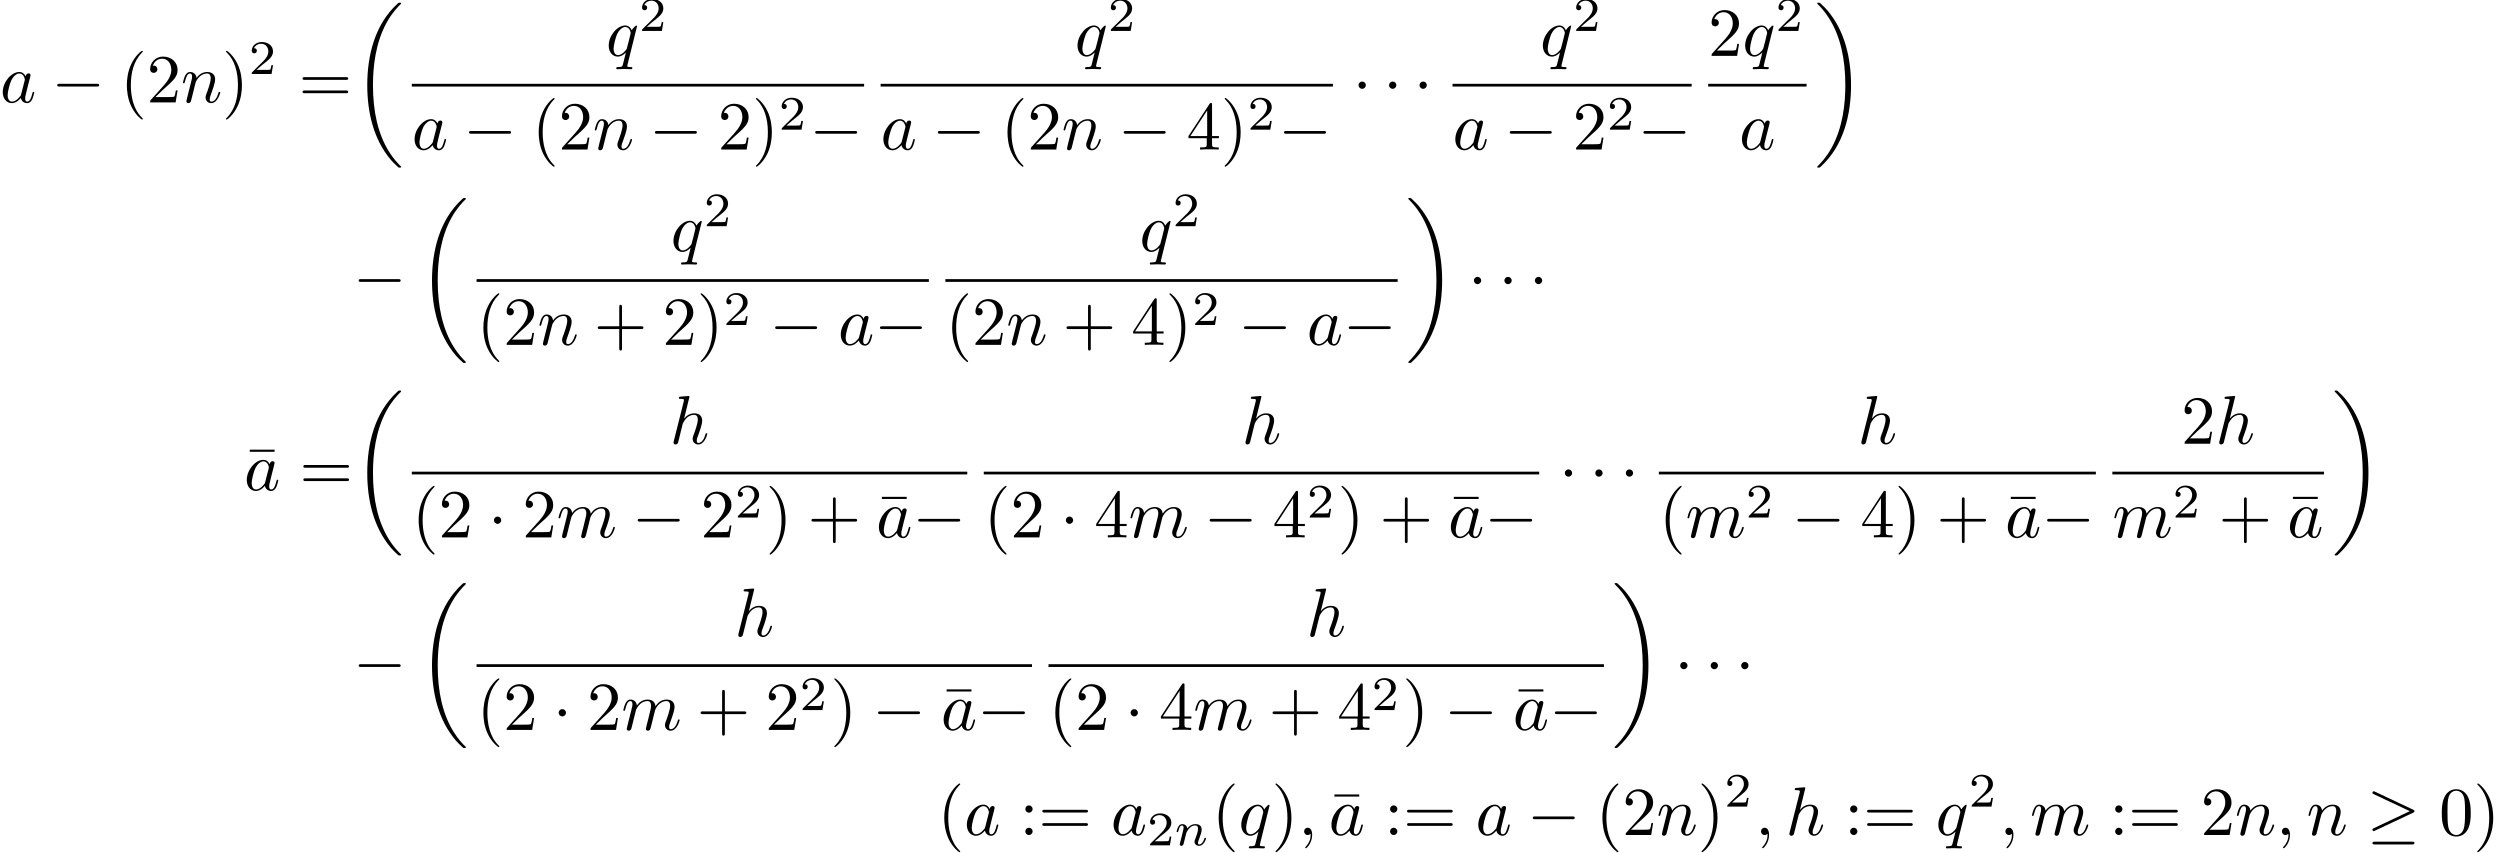
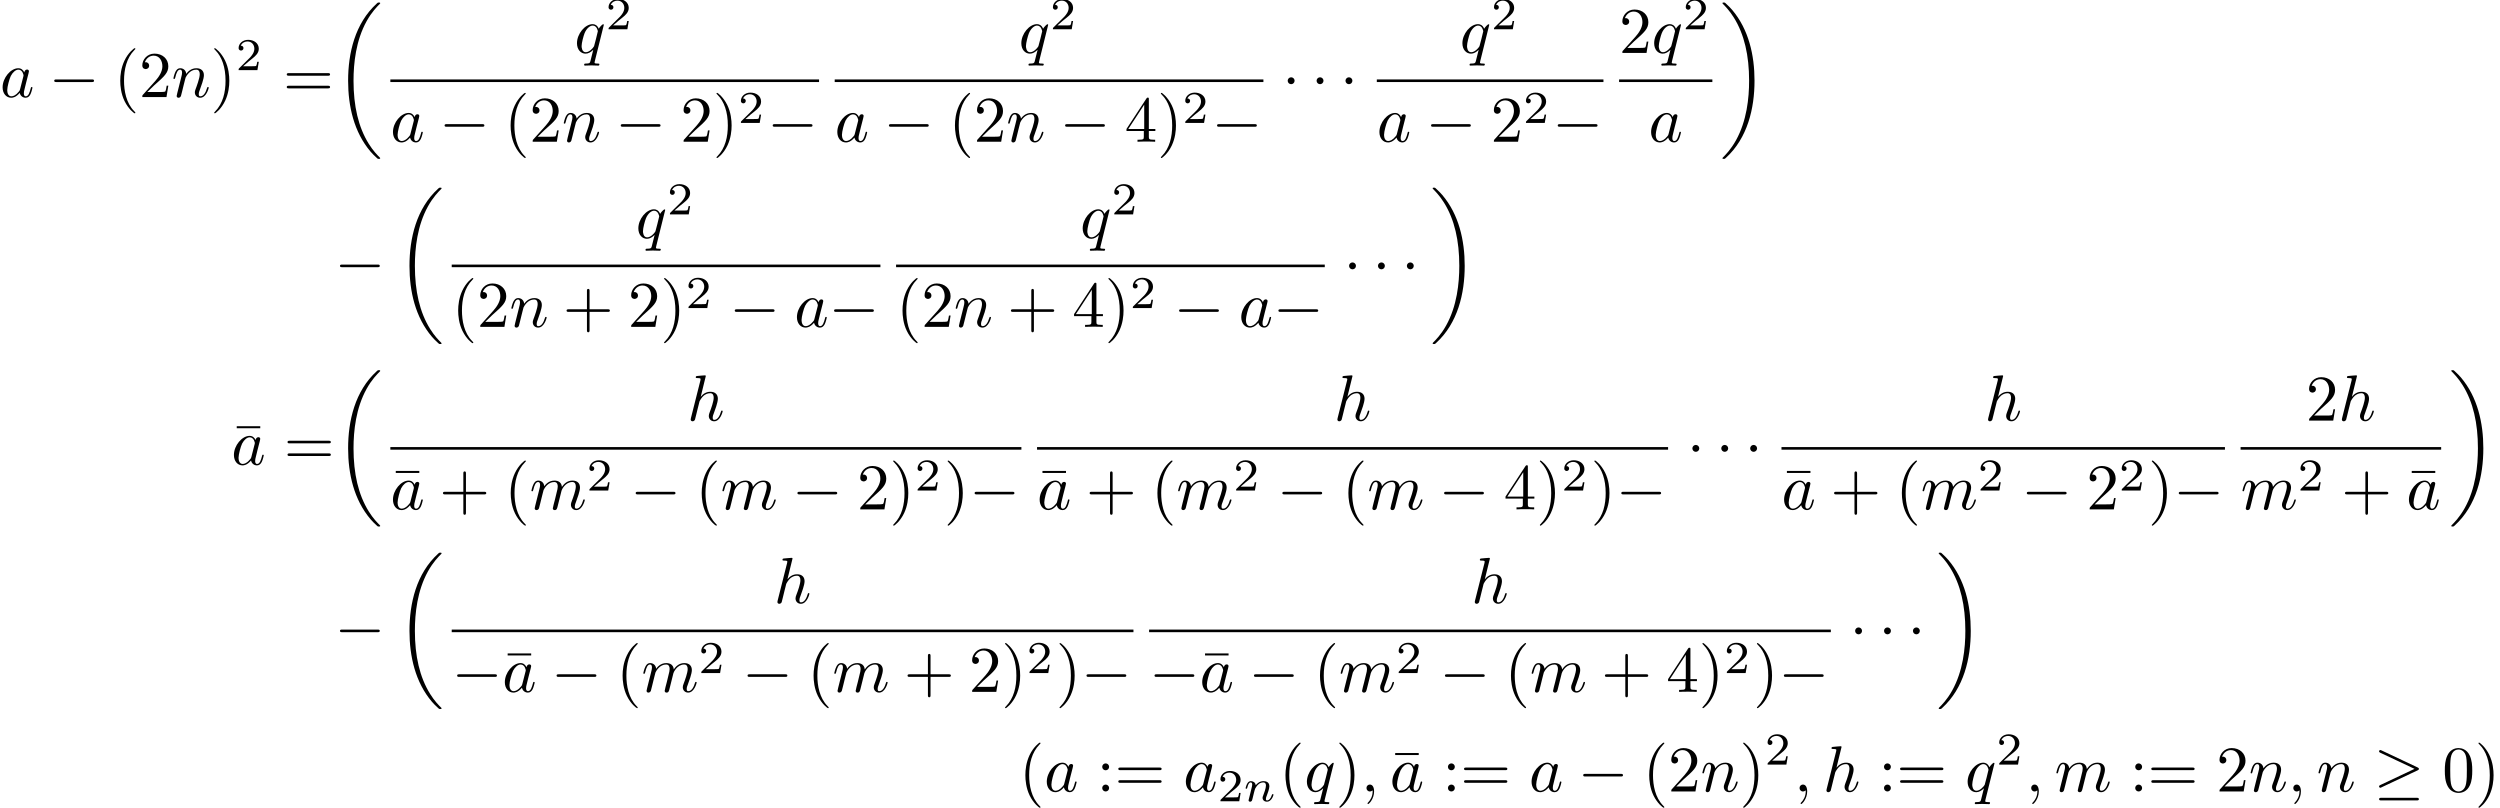
- <svg xmlns="http://www.w3.org/2000/svg" xmlns:xlink="http://www.w3.org/1999/xlink" height="123.462pt" version="1.1" viewBox="44.228 55.064 362.207 123.462" width="362.207pt">
+ <svg xmlns="http://www.w3.org/2000/svg" xmlns:xlink="http://www.w3.org/1999/xlink" height="123.462pt" version="1.1" viewBox="33.973 55.064 382.133 123.462" width="382.133pt">
  <defs>
    <path d="M6.565 -2.291C6.735 -2.291 6.914 -2.291 6.914 -2.491S6.735 -2.69 6.565 -2.69H1.176C1.006 -2.69 0.827 -2.69 0.827 -2.491S1.006 -2.291 1.176 -2.291H6.565Z" id="g0-0" />
    <path d="M1.913 -2.491C1.913 -2.78 1.674 -3.019 1.385 -3.019S0.857 -2.78 0.857 -2.491S1.096 -1.963 1.385 -1.963S1.913 -2.202 1.913 -2.491Z" id="g0-1" />
    <path d="M6.715 -3.228C6.854 -3.288 6.914 -3.357 6.914 -3.447C6.914 -3.547 6.874 -3.606 6.715 -3.676L1.225 -6.266C1.086 -6.336 1.046 -6.336 1.026 -6.336C0.907 -6.336 0.827 -6.247 0.827 -6.137C0.827 -6.017 0.907 -5.968 1.016 -5.918L6.247 -3.457L1.036 -0.996C0.837 -0.907 0.827 -0.827 0.827 -0.767C0.827 -0.658 0.917 -0.568 1.026 -0.568C1.056 -0.568 1.076 -0.568 1.205 -0.638L6.715 -3.228ZM6.565 1.365C6.735 1.365 6.914 1.365 6.914 1.166S6.705 0.966 6.555 0.966H1.186C1.036 0.966 0.827 0.966 0.827 1.166S1.006 1.365 1.176 1.365H6.565Z" id="g0-21" />
    <path d="M4.284 -5.569V-5.878H0.687V-5.569H4.284Z" id="g3-22" />
    <path d="M3.298 2.391C3.298 2.361 3.298 2.341 3.128 2.172C1.883 0.917 1.564 -0.966 1.564 -2.491C1.564 -4.224 1.943 -5.958 3.168 -7.203C3.298 -7.323 3.298 -7.342 3.298 -7.372C3.298 -7.442 3.258 -7.472 3.198 -7.472C3.098 -7.472 2.202 -6.795 1.614 -5.529C1.106 -4.433 0.986 -3.328 0.986 -2.491C0.986 -1.714 1.096 -0.508 1.644 0.618C2.242 1.843 3.098 2.491 3.198 2.491C3.258 2.491 3.298 2.461 3.298 2.391Z" id="g3-40" />
    <path d="M2.879 -2.491C2.879 -3.268 2.77 -4.473 2.222 -5.599C1.624 -6.824 0.767 -7.472 0.667 -7.472C0.608 -7.472 0.568 -7.432 0.568 -7.372C0.568 -7.342 0.568 -7.323 0.757 -7.143C1.734 -6.157 2.301 -4.573 2.301 -2.491C2.301 -0.787 1.933 0.966 0.697 2.222C0.568 2.341 0.568 2.361 0.568 2.391C0.568 2.451 0.608 2.491 0.667 2.491C0.767 2.491 1.664 1.813 2.252 0.548C2.76 -0.548 2.879 -1.654 2.879 -2.491Z" id="g3-41" />
    <path d="M4.075 -2.291H6.854C6.994 -2.291 7.183 -2.291 7.183 -2.491S6.994 -2.69 6.854 -2.69H4.075V-5.479C4.075 -5.619 4.075 -5.808 3.875 -5.808S3.676 -5.619 3.676 -5.479V-2.69H0.887C0.747 -2.69 0.558 -2.69 0.558 -2.491S0.747 -2.291 0.887 -2.291H3.676V0.498C3.676 0.638 3.676 0.827 3.875 0.827S4.075 0.638 4.075 0.498V-2.291Z" id="g3-43" />
    <path d="M4.583 -3.188C4.583 -3.985 4.533 -4.782 4.184 -5.519C3.726 -6.476 2.909 -6.635 2.491 -6.635C1.893 -6.635 1.166 -6.376 0.757 -5.45C0.438 -4.762 0.389 -3.985 0.389 -3.188C0.389 -2.441 0.428 -1.544 0.837 -0.787C1.265 0.02 1.993 0.219 2.481 0.219C3.019 0.219 3.776 0.01 4.214 -0.936C4.533 -1.624 4.583 -2.401 4.583 -3.188ZM2.481 0C2.092 0 1.504 -0.249 1.325 -1.205C1.215 -1.803 1.215 -2.72 1.215 -3.308C1.215 -3.945 1.215 -4.603 1.295 -5.141C1.484 -6.326 2.232 -6.416 2.481 -6.416C2.809 -6.416 3.467 -6.237 3.656 -5.25C3.756 -4.692 3.756 -3.935 3.756 -3.308C3.756 -2.56 3.756 -1.883 3.646 -1.245C3.497 -0.299 2.929 0 2.481 0Z" id="g3-48" />
    <path d="M1.265 -0.767L2.321 -1.793C3.875 -3.168 4.473 -3.706 4.473 -4.702C4.473 -5.838 3.577 -6.635 2.361 -6.635C1.235 -6.635 0.498 -5.719 0.498 -4.832C0.498 -4.274 0.996 -4.274 1.026 -4.274C1.196 -4.274 1.544 -4.394 1.544 -4.802C1.544 -5.061 1.365 -5.32 1.016 -5.32C0.936 -5.32 0.917 -5.32 0.887 -5.31C1.116 -5.958 1.654 -6.326 2.232 -6.326C3.138 -6.326 3.567 -5.519 3.567 -4.702C3.567 -3.905 3.068 -3.118 2.521 -2.501L0.608 -0.369C0.498 -0.259 0.498 -0.239 0.498 0H4.194L4.473 -1.734H4.224C4.174 -1.435 4.105 -0.996 4.005 -0.847C3.935 -0.767 3.278 -0.767 3.059 -0.767H1.265Z" id="g3-50" />
    <path d="M2.929 -1.644V-0.777C2.929 -0.418 2.909 -0.309 2.172 -0.309H1.963V0C2.371 -0.03 2.889 -0.03 3.308 -0.03S4.254 -0.03 4.663 0V-0.309H4.453C3.716 -0.309 3.696 -0.418 3.696 -0.777V-1.644H4.692V-1.953H3.696V-6.486C3.696 -6.685 3.696 -6.745 3.537 -6.745C3.447 -6.745 3.417 -6.745 3.337 -6.625L0.279 -1.953V-1.644H2.929ZM2.989 -1.953H0.558L2.989 -5.669V-1.953Z" id="g3-52" />
    <path d="M1.913 -3.766C1.913 -4.055 1.674 -4.294 1.385 -4.294S0.857 -4.055 0.857 -3.766S1.096 -3.238 1.385 -3.238S1.913 -3.477 1.913 -3.766ZM1.913 -0.528C1.913 -0.817 1.674 -1.056 1.385 -1.056S0.857 -0.817 0.857 -0.528S1.096 0 1.385 0S1.913 -0.239 1.913 -0.528Z" id="g3-58" />
    <path d="M6.844 -3.258C6.994 -3.258 7.183 -3.258 7.183 -3.457S6.994 -3.656 6.854 -3.656H0.887C0.747 -3.656 0.558 -3.656 0.558 -3.457S0.747 -3.258 0.897 -3.258H6.844ZM6.854 -1.325C6.994 -1.325 7.183 -1.325 7.183 -1.524S6.994 -1.724 6.844 -1.724H0.897C0.747 -1.724 0.558 -1.724 0.558 -1.524S0.747 -1.325 0.887 -1.325H6.854Z" id="g3-61" />
    <path d="M3.522 -1.269H3.285C3.264 -1.116 3.194 -0.704 3.103 -0.635C3.048 -0.593 2.511 -0.593 2.413 -0.593H1.13C1.862 -1.241 2.106 -1.437 2.525 -1.764C3.041 -2.176 3.522 -2.608 3.522 -3.271C3.522 -4.115 2.783 -4.631 1.89 -4.631C1.025 -4.631 0.439 -4.024 0.439 -3.382C0.439 -3.027 0.739 -2.992 0.809 -2.992C0.976 -2.992 1.179 -3.11 1.179 -3.361C1.179 -3.487 1.13 -3.731 0.767 -3.731C0.983 -4.226 1.458 -4.38 1.785 -4.38C2.483 -4.38 2.845 -3.836 2.845 -3.271C2.845 -2.664 2.413 -2.183 2.19 -1.932L0.509 -0.272C0.439 -0.209 0.439 -0.195 0.439 0H3.313L3.522 -1.269Z" id="g4-50" />
    <path d="M0.851 -0.439C0.823 -0.349 0.781 -0.174 0.781 -0.153C0.781 0 0.907 0.07 1.018 0.07C1.144 0.07 1.255 -0.021 1.29 -0.084S1.381 -0.37 1.416 -0.516C1.451 -0.649 1.527 -0.969 1.569 -1.144C1.611 -1.297 1.653 -1.451 1.688 -1.611C1.764 -1.897 1.778 -1.953 1.981 -2.239C2.176 -2.518 2.504 -2.88 3.027 -2.88C3.431 -2.88 3.438 -2.525 3.438 -2.392C3.438 -1.974 3.138 -1.2 3.027 -0.907C2.95 -0.711 2.922 -0.649 2.922 -0.53C2.922 -0.16 3.229 0.07 3.585 0.07C4.282 0.07 4.589 -0.893 4.589 -0.997C4.589 -1.088 4.498 -1.088 4.477 -1.088C4.38 -1.088 4.373 -1.046 4.345 -0.969C4.184 -0.411 3.884 -0.126 3.605 -0.126C3.459 -0.126 3.431 -0.223 3.431 -0.37C3.431 -0.53 3.466 -0.621 3.592 -0.934C3.675 -1.151 3.961 -1.89 3.961 -2.28C3.961 -2.957 3.424 -3.075 3.055 -3.075C2.476 -3.075 2.085 -2.72 1.876 -2.441C1.827 -2.922 1.416 -3.075 1.13 -3.075C0.83 -3.075 0.669 -2.859 0.579 -2.699C0.425 -2.441 0.328 -2.043 0.328 -2.008C0.328 -1.918 0.425 -1.918 0.446 -1.918C0.544 -1.918 0.551 -1.939 0.6 -2.127C0.704 -2.538 0.837 -2.88 1.109 -2.88C1.29 -2.88 1.339 -2.727 1.339 -2.538C1.339 -2.406 1.276 -2.148 1.227 -1.96S1.109 -1.485 1.074 -1.332L0.851 -0.439Z" id="g2-110" />
    <path d="M2.022 -0.01C2.022 -0.667 1.773 -1.056 1.385 -1.056C1.056 -1.056 0.857 -0.807 0.857 -0.528C0.857 -0.259 1.056 0 1.385 0C1.504 0 1.634 -0.04 1.734 -0.13C1.763 -0.149 1.773 -0.159 1.783 -0.159S1.803 -0.149 1.803 -0.01C1.803 0.727 1.455 1.325 1.126 1.654C1.016 1.763 1.016 1.783 1.016 1.813C1.016 1.883 1.066 1.923 1.116 1.923C1.225 1.923 2.022 1.156 2.022 -0.01Z" id="g1-59" />
    <path d="M3.716 -3.766C3.537 -4.135 3.248 -4.403 2.8 -4.403C1.634 -4.403 0.399 -2.939 0.399 -1.484C0.399 -0.548 0.946 0.11 1.724 0.11C1.923 0.11 2.421 0.07 3.019 -0.638C3.098 -0.219 3.447 0.11 3.925 0.11C4.274 0.11 4.503 -0.12 4.663 -0.438C4.832 -0.797 4.961 -1.405 4.961 -1.425C4.961 -1.524 4.872 -1.524 4.842 -1.524C4.742 -1.524 4.732 -1.484 4.702 -1.345C4.533 -0.697 4.354 -0.11 3.945 -0.11C3.676 -0.11 3.646 -0.369 3.646 -0.568C3.646 -0.787 3.666 -0.867 3.776 -1.305C3.885 -1.724 3.905 -1.823 3.995 -2.202L4.354 -3.597C4.423 -3.875 4.423 -3.895 4.423 -3.935C4.423 -4.105 4.304 -4.204 4.135 -4.204C3.895 -4.204 3.746 -3.985 3.716 -3.766ZM3.068 -1.186C3.019 -1.006 3.019 -0.986 2.869 -0.817C2.431 -0.269 2.022 -0.11 1.743 -0.11C1.245 -0.11 1.106 -0.658 1.106 -1.046C1.106 -1.544 1.425 -2.77 1.654 -3.228C1.963 -3.816 2.411 -4.184 2.809 -4.184C3.457 -4.184 3.597 -3.367 3.597 -3.308S3.577 -3.188 3.567 -3.138L3.068 -1.186Z" id="g1-97" />
    <path d="M2.859 -6.804C2.859 -6.814 2.859 -6.914 2.73 -6.914C2.501 -6.914 1.773 -6.834 1.514 -6.814C1.435 -6.804 1.325 -6.795 1.325 -6.615C1.325 -6.496 1.415 -6.496 1.564 -6.496C2.042 -6.496 2.062 -6.426 2.062 -6.326L2.032 -6.127L0.588 -0.389C0.548 -0.249 0.548 -0.229 0.548 -0.169C0.548 0.06 0.747 0.11 0.837 0.11C0.996 0.11 1.156 -0.01 1.205 -0.149L1.395 -0.907L1.614 -1.803C1.674 -2.022 1.734 -2.242 1.783 -2.471C1.803 -2.531 1.883 -2.859 1.893 -2.919C1.923 -3.009 2.232 -3.567 2.57 -3.836C2.79 -3.995 3.098 -4.184 3.527 -4.184S4.065 -3.846 4.065 -3.487C4.065 -2.949 3.686 -1.863 3.447 -1.255C3.367 -1.026 3.318 -0.907 3.318 -0.707C3.318 -0.239 3.666 0.11 4.135 0.11C5.071 0.11 5.44 -1.345 5.44 -1.425C5.44 -1.524 5.35 -1.524 5.32 -1.524C5.22 -1.524 5.22 -1.494 5.171 -1.345C5.021 -0.817 4.702 -0.11 4.154 -0.11C3.985 -0.11 3.915 -0.209 3.915 -0.438C3.915 -0.687 4.005 -0.927 4.095 -1.146C4.254 -1.574 4.702 -2.76 4.702 -3.337C4.702 -3.985 4.304 -4.403 3.557 -4.403C2.929 -4.403 2.451 -4.095 2.082 -3.636L2.859 -6.804Z" id="g1-104" />
    <path d="M0.877 -0.588C0.847 -0.438 0.787 -0.209 0.787 -0.159C0.787 0.02 0.927 0.11 1.076 0.11C1.196 0.11 1.375 0.03 1.445 -0.169C1.455 -0.189 1.574 -0.658 1.634 -0.907L1.853 -1.803C1.913 -2.022 1.973 -2.242 2.022 -2.471C2.062 -2.64 2.142 -2.929 2.152 -2.969C2.301 -3.278 2.829 -4.184 3.776 -4.184C4.224 -4.184 4.314 -3.816 4.314 -3.487C4.314 -3.238 4.244 -2.959 4.164 -2.66L3.885 -1.504L3.686 -0.747C3.646 -0.548 3.557 -0.209 3.557 -0.159C3.557 0.02 3.696 0.11 3.846 0.11C4.154 0.11 4.214 -0.139 4.294 -0.458C4.433 -1.016 4.802 -2.471 4.892 -2.859C4.922 -2.989 5.45 -4.184 6.535 -4.184C6.964 -4.184 7.073 -3.846 7.073 -3.487C7.073 -2.919 6.655 -1.783 6.456 -1.255C6.366 -1.016 6.326 -0.907 6.326 -0.707C6.326 -0.239 6.675 0.11 7.143 0.11C8.08 0.11 8.448 -1.345 8.448 -1.425C8.448 -1.524 8.359 -1.524 8.329 -1.524C8.229 -1.524 8.229 -1.494 8.179 -1.345C8.03 -0.817 7.711 -0.11 7.163 -0.11C6.994 -0.11 6.924 -0.209 6.924 -0.438C6.924 -0.687 7.014 -0.927 7.103 -1.146C7.293 -1.664 7.711 -2.77 7.711 -3.337C7.711 -3.985 7.313 -4.403 6.565 -4.403S5.31 -3.965 4.941 -3.437C4.932 -3.567 4.902 -3.905 4.623 -4.144C4.374 -4.354 4.055 -4.403 3.806 -4.403C2.909 -4.403 2.421 -3.766 2.252 -3.537C2.202 -4.105 1.783 -4.403 1.335 -4.403C0.877 -4.403 0.687 -4.015 0.598 -3.836C0.418 -3.487 0.289 -2.899 0.289 -2.869C0.289 -2.77 0.389 -2.77 0.408 -2.77C0.508 -2.77 0.518 -2.78 0.578 -2.999C0.747 -3.706 0.946 -4.184 1.305 -4.184C1.465 -4.184 1.614 -4.105 1.614 -3.726C1.614 -3.517 1.584 -3.407 1.455 -2.889L0.877 -0.588Z" id="g1-109" />
    <path d="M0.877 -0.588C0.847 -0.438 0.787 -0.209 0.787 -0.159C0.787 0.02 0.927 0.11 1.076 0.11C1.196 0.11 1.375 0.03 1.445 -0.169C1.455 -0.189 1.574 -0.658 1.634 -0.907L1.853 -1.803C1.913 -2.022 1.973 -2.242 2.022 -2.471C2.062 -2.64 2.142 -2.929 2.152 -2.969C2.301 -3.278 2.829 -4.184 3.776 -4.184C4.224 -4.184 4.314 -3.816 4.314 -3.487C4.314 -2.869 3.826 -1.594 3.666 -1.166C3.577 -0.936 3.567 -0.817 3.567 -0.707C3.567 -0.239 3.915 0.11 4.384 0.11C5.32 0.11 5.689 -1.345 5.689 -1.425C5.689 -1.524 5.599 -1.524 5.569 -1.524C5.469 -1.524 5.469 -1.494 5.42 -1.345C5.22 -0.667 4.892 -0.11 4.403 -0.11C4.234 -0.11 4.164 -0.209 4.164 -0.438C4.164 -0.687 4.254 -0.927 4.344 -1.146C4.533 -1.674 4.951 -2.77 4.951 -3.337C4.951 -4.005 4.523 -4.403 3.806 -4.403C2.909 -4.403 2.421 -3.766 2.252 -3.537C2.202 -4.095 1.793 -4.403 1.335 -4.403S0.687 -4.015 0.588 -3.836C0.428 -3.497 0.289 -2.909 0.289 -2.869C0.289 -2.77 0.389 -2.77 0.408 -2.77C0.508 -2.77 0.518 -2.78 0.578 -2.999C0.747 -3.706 0.946 -4.184 1.305 -4.184C1.504 -4.184 1.614 -4.055 1.614 -3.726C1.614 -3.517 1.584 -3.407 1.455 -2.889L0.877 -0.588Z" id="g1-110" />
    <path d="M4.503 -4.294C4.503 -4.334 4.473 -4.394 4.403 -4.394C4.294 -4.394 3.895 -3.995 3.726 -3.706C3.507 -4.244 3.118 -4.403 2.8 -4.403C1.624 -4.403 0.399 -2.929 0.399 -1.484C0.399 -0.508 0.986 0.11 1.714 0.11C2.142 0.11 2.531 -0.13 2.889 -0.488C2.8 -0.139 2.471 1.205 2.441 1.295C2.361 1.574 2.281 1.614 1.724 1.624C1.594 1.624 1.494 1.624 1.494 1.823C1.494 1.833 1.494 1.933 1.624 1.933C1.943 1.933 2.291 1.903 2.62 1.903C2.959 1.903 3.318 1.933 3.646 1.933C3.696 1.933 3.826 1.933 3.826 1.734C3.826 1.624 3.726 1.624 3.567 1.624C3.088 1.624 3.088 1.554 3.088 1.465C3.088 1.395 3.108 1.335 3.128 1.245L4.503 -4.294ZM1.743 -0.11C1.146 -0.11 1.106 -0.877 1.106 -1.046C1.106 -1.524 1.395 -2.61 1.564 -3.029C1.873 -3.766 2.391 -4.184 2.8 -4.184C3.447 -4.184 3.587 -3.377 3.587 -3.308C3.587 -3.248 3.039 -1.066 3.009 -1.026C2.859 -0.747 2.301 -0.11 1.743 -0.11Z" id="g1-113" />
    <path d="M6.974 23.402C6.974 23.362 6.954 23.343 6.934 23.313C6.565 22.944 5.898 22.276 5.23 21.201C3.626 18.63 2.899 15.392 2.899 11.557C2.899 8.877 3.258 5.42 4.902 2.451C5.689 1.036 6.506 0.219 6.944 -0.219C6.974 -0.249 6.974 -0.269 6.974 -0.299C6.974 -0.399 6.904 -0.399 6.765 -0.399S6.605 -0.399 6.456 -0.249C3.118 2.79 2.072 7.352 2.072 11.547C2.072 15.462 2.969 19.407 5.499 22.386C5.699 22.615 6.077 23.024 6.486 23.382C6.605 23.502 6.625 23.502 6.765 23.502S6.974 23.502 6.974 23.402Z" id="g5-18" />
    <path d="M5.25 11.557C5.25 7.641 4.354 3.696 1.823 0.717C1.624 0.488 1.245 0.08 0.837 -0.279C0.717 -0.399 0.697 -0.399 0.558 -0.399C0.438 -0.399 0.349 -0.399 0.349 -0.299C0.349 -0.259 0.389 -0.219 0.408 -0.199C0.757 0.159 1.425 0.827 2.092 1.903C3.696 4.473 4.423 7.711 4.423 11.547C4.423 14.227 4.065 17.684 2.421 20.653C1.634 22.067 0.807 22.894 0.389 23.313C0.369 23.343 0.349 23.372 0.349 23.402C0.349 23.502 0.438 23.502 0.558 23.502C0.697 23.502 0.717 23.502 0.867 23.352C4.204 20.314 5.25 15.751 5.25 11.557Z" id="g5-19" />
  </defs>
  <g id="page1">
-     <use x="44.228" xlink:href="#g1-97" y="69.896" />
-     <use x="51.688" xlink:href="#g0-0" y="69.896" />
-     <use x="61.622" xlink:href="#g3-40" y="69.896" />
-     <use x="65.482" xlink:href="#g3-50" y="69.896" />
-     <use x="70.445" xlink:href="#g1-110" y="69.896" />
-     <use x="76.402" xlink:href="#g3-41" y="69.896" />
-     <use x="80.262" xlink:href="#g4-50" y="65.783" />
-     <use x="87.499" xlink:href="#g3-61" y="69.896" />
-     <use x="95.366" xlink:href="#g5-18" y="55.849" />
-     <use x="132.022" xlink:href="#g1-113" y="63.157" />
-     <use x="136.811" xlink:href="#g4-50" y="59.541" />
-     <rect height="0.398" width="65.528" x="103.895" y="67.207" />
-     <use x="103.895" xlink:href="#g1-97" y="76.73" />
-     <use x="111.356" xlink:href="#g0-0" y="76.73" />
-     <use x="121.289" xlink:href="#g3-40" y="76.73" />
-     <use x="125.149" xlink:href="#g3-50" y="76.73" />
-     <use x="130.112" xlink:href="#g1-110" y="76.73" />
-     <use x="138.283" xlink:href="#g0-0" y="76.73" />
-     <use x="148.217" xlink:href="#g3-50" y="76.73" />
-     <use x="153.18" xlink:href="#g3-41" y="76.73" />
-     <use x="157.04" xlink:href="#g4-50" y="73.852" />
-     <use x="161.509" xlink:href="#g0-0" y="76.73" />
-     <use x="199.942" xlink:href="#g1-113" y="63.157" />
-     <use x="204.73" xlink:href="#g4-50" y="59.541" />
-     <rect height="0.398" width="65.528" x="171.815" y="67.207" />
-     <use x="171.815" xlink:href="#g1-97" y="76.73" />
-     <use x="179.275" xlink:href="#g0-0" y="76.73" />
-     <use x="189.209" xlink:href="#g3-40" y="76.73" />
-     <use x="193.069" xlink:href="#g3-50" y="76.73" />
-     <use x="198.031" xlink:href="#g1-110" y="76.73" />
-     <use x="206.203" xlink:href="#g0-0" y="76.73" />
-     <use x="216.137" xlink:href="#g3-52" y="76.73" />
-     <use x="221.099" xlink:href="#g3-41" y="76.73" />
-     <use x="224.959" xlink:href="#g4-50" y="73.852" />
-     <use x="229.429" xlink:href="#g0-0" y="76.73" />
-     <use x="240.199" xlink:href="#g0-1" y="69.896" />
-     <use x="244.617" xlink:href="#g0-1" y="69.896" />
-     <use x="249.034" xlink:href="#g0-1" y="69.896" />
-     <use x="267.362" xlink:href="#g1-113" y="63.157" />
-     <use x="272.15" xlink:href="#g4-50" y="59.541" />
-     <rect height="0.398" width="34.642" x="254.678" y="67.207" />
-     <use x="254.678" xlink:href="#g1-97" y="76.73" />
-     <use x="262.139" xlink:href="#g0-0" y="76.73" />
-     <use x="272.072" xlink:href="#g3-50" y="76.73" />
-     <use x="277.035" xlink:href="#g4-50" y="73.852" />
-     <use x="281.504" xlink:href="#g0-0" y="76.73" />
-     <use x="291.711" xlink:href="#g3-50" y="63.157" />
-     <use x="296.674" xlink:href="#g1-113" y="63.157" />
-     <use x="301.462" xlink:href="#g4-50" y="59.541" />
-     <rect height="0.398" width="14.256" x="291.711" y="67.207" />
-     <use x="296.206" xlink:href="#g1-97" y="76.73" />
-     <use x="307.162" xlink:href="#g5-19" y="55.849" />
-     <use x="95.366" xlink:href="#g0-0" y="98.195" />
-     <use x="104.746" xlink:href="#g5-18" y="84.148" />
-     <use x="141.403" xlink:href="#g1-113" y="91.456" />
-     <use x="146.191" xlink:href="#g4-50" y="87.84" />
-     <rect height="0.398" width="65.528" x="113.275" y="95.506" />
-     <use x="113.275" xlink:href="#g3-40" y="105.029" />
-     <use x="117.135" xlink:href="#g3-50" y="105.029" />
-     <use x="122.098" xlink:href="#g1-110" y="105.029" />
-     <use x="130.27" xlink:href="#g3-43" y="105.029" />
-     <use x="140.203" xlink:href="#g3-50" y="105.029" />
-     <use x="145.166" xlink:href="#g3-41" y="105.029" />
-     <use x="149.026" xlink:href="#g4-50" y="102.151" />
-     <use x="155.709" xlink:href="#g0-0" y="105.029" />
-     <use x="165.643" xlink:href="#g1-97" y="105.029" />
-     <use x="170.889" xlink:href="#g0-0" y="105.029" />
-     <use x="209.322" xlink:href="#g1-113" y="91.456" />
-     <use x="214.11" xlink:href="#g4-50" y="87.84" />
-     <rect height="0.398" width="65.528" x="181.195" y="95.506" />
-     <use x="181.195" xlink:href="#g3-40" y="105.029" />
-     <use x="185.055" xlink:href="#g3-50" y="105.029" />
-     <use x="190.018" xlink:href="#g1-110" y="105.029" />
-     <use x="198.189" xlink:href="#g3-43" y="105.029" />
-     <use x="208.123" xlink:href="#g3-52" y="105.029" />
-     <use x="213.085" xlink:href="#g3-41" y="105.029" />
-     <use x="216.945" xlink:href="#g4-50" y="102.151" />
-     <use x="223.629" xlink:href="#g0-0" y="105.029" />
-     <use x="233.562" xlink:href="#g1-97" y="105.029" />
-     <use x="238.809" xlink:href="#g0-0" y="105.029" />
-     <use x="247.919" xlink:href="#g5-19" y="84.148" />
-     <use x="256.913" xlink:href="#g0-1" y="98.195" />
-     <use x="261.331" xlink:href="#g0-1" y="98.195" />
-     <use x="265.748" xlink:href="#g0-1" y="98.195" />
-     <use x="79.726" xlink:href="#g3-22" y="126.091" />
-     <use x="79.584" xlink:href="#g1-97" y="126.091" />
-     <use x="87.617" xlink:href="#g3-61" y="126.091" />
-     <use x="95.366" xlink:href="#g5-18" y="112.044" />
-     <use x="141.261" xlink:href="#g1-104" y="119.351" />
-     <rect height="0.398" width="80.472" x="103.895" y="123.401" />
-     <use x="103.895" xlink:href="#g3-40" y="132.925" />
-     <use x="107.755" xlink:href="#g3-50" y="132.925" />
-     <use x="114.932" xlink:href="#g0-1" y="132.925" />
-     <use x="119.903" xlink:href="#g3-50" y="132.925" />
-     <use x="124.865" xlink:href="#g1-109" y="132.925" />
-     <use x="135.794" xlink:href="#g0-0" y="132.925" />
-     <use x="145.728" xlink:href="#g3-50" y="132.925" />
-     <use x="150.69" xlink:href="#g4-50" y="130.047" />
-     <use x="155.16" xlink:href="#g3-41" y="132.925" />
-     <use x="161.233" xlink:href="#g3-43" y="132.925" />
-     <use x="171.31" xlink:href="#g3-22" y="132.925" />
-     <use x="171.167" xlink:href="#g1-97" y="132.925" />
-     <use x="176.433" xlink:href="#g0-0" y="132.925" />
-     <use x="224.125" xlink:href="#g1-104" y="119.351" />
-     <rect height="0.398" width="80.472" x="186.759" y="123.401" />
-     <use x="186.759" xlink:href="#g3-40" y="132.925" />
-     <use x="190.619" xlink:href="#g3-50" y="132.925" />
-     <use x="197.795" xlink:href="#g0-1" y="132.925" />
-     <use x="202.766" xlink:href="#g3-52" y="132.925" />
-     <use x="207.729" xlink:href="#g1-109" y="132.925" />
-     <use x="218.657" xlink:href="#g0-0" y="132.925" />
-     <use x="228.591" xlink:href="#g3-52" y="132.925" />
-     <use x="233.554" xlink:href="#g4-50" y="130.047" />
-     <use x="238.023" xlink:href="#g3-41" y="132.925" />
-     <use x="244.097" xlink:href="#g3-43" y="132.925" />
-     <use x="254.173" xlink:href="#g3-22" y="132.925" />
-     <use x="254.031" xlink:href="#g1-97" y="132.925" />
-     <use x="259.297" xlink:href="#g0-0" y="132.925" />
-     <use x="270.087" xlink:href="#g0-1" y="126.091" />
-     <use x="274.504" xlink:href="#g0-1" y="126.091" />
-     <use x="278.922" xlink:href="#g0-1" y="126.091" />
-     <use x="313.353" xlink:href="#g1-104" y="119.351" />
-     <rect height="0.398" width="63.315" x="284.566" y="123.401" />
-     <use x="284.566" xlink:href="#g3-40" y="132.925" />
-     <use x="288.426" xlink:href="#g1-109" y="132.925" />
-     <use x="297.141" xlink:href="#g4-50" y="130.047" />
-     <use x="303.824" xlink:href="#g0-0" y="132.925" />
-     <use x="313.757" xlink:href="#g3-52" y="132.925" />
-     <use x="318.72" xlink:href="#g3-41" y="132.925" />
-     <use x="324.794" xlink:href="#g3-43" y="132.925" />
-     <use x="334.87" xlink:href="#g3-22" y="132.925" />
-     <use x="334.728" xlink:href="#g1-97" y="132.925" />
-     <use x="339.994" xlink:href="#g0-0" y="132.925" />
-     <use x="360.241" xlink:href="#g3-50" y="119.351" />
-     <use x="365.203" xlink:href="#g1-104" y="119.351" />
-     <rect height="0.398" width="30.659" x="350.272" y="123.401" />
-     <use x="350.272" xlink:href="#g1-109" y="132.925" />
-     <use x="358.986" xlink:href="#g4-50" y="130.047" />
-     <use x="365.669" xlink:href="#g3-43" y="132.925" />
-     <use x="375.746" xlink:href="#g3-22" y="132.925" />
-     <use x="375.603" xlink:href="#g1-97" y="132.925" />
-     <use x="382.126" xlink:href="#g5-19" y="112.044" />
-     <use x="95.366" xlink:href="#g0-0" y="153.987" />
-     <use x="104.746" xlink:href="#g5-18" y="139.939" />
-     <use x="150.642" xlink:href="#g1-104" y="147.247" />
-     <rect height="0.398" width="80.472" x="113.275" y="151.297" />
-     <use x="113.275" xlink:href="#g3-40" y="160.821" />
-     <use x="117.135" xlink:href="#g3-50" y="160.821" />
-     <use x="124.312" xlink:href="#g0-1" y="160.821" />
-     <use x="129.283" xlink:href="#g3-50" y="160.821" />
-     <use x="134.246" xlink:href="#g1-109" y="160.821" />
-     <use x="145.174" xlink:href="#g3-43" y="160.821" />
-     <use x="155.108" xlink:href="#g3-50" y="160.821" />
-     <use x="160.07" xlink:href="#g4-50" y="157.943" />
-     <use x="164.54" xlink:href="#g3-41" y="160.821" />
-     <use x="170.614" xlink:href="#g0-0" y="160.821" />
-     <use x="180.69" xlink:href="#g3-22" y="160.821" />
-     <use x="180.547" xlink:href="#g1-97" y="160.821" />
-     <use x="185.813" xlink:href="#g0-0" y="160.821" />
-     <use x="233.505" xlink:href="#g1-104" y="147.247" />
-     <rect height="0.398" width="80.472" x="196.139" y="151.297" />
-     <use x="196.139" xlink:href="#g3-40" y="160.821" />
-     <use x="199.999" xlink:href="#g3-50" y="160.821" />
-     <use x="207.175" xlink:href="#g0-1" y="160.821" />
-     <use x="212.146" xlink:href="#g3-52" y="160.821" />
-     <use x="217.109" xlink:href="#g1-109" y="160.821" />
-     <use x="228.038" xlink:href="#g3-43" y="160.821" />
-     <use x="237.971" xlink:href="#g3-52" y="160.821" />
-     <use x="242.934" xlink:href="#g4-50" y="157.943" />
-     <use x="247.403" xlink:href="#g3-41" y="160.821" />
-     <use x="253.477" xlink:href="#g0-0" y="160.821" />
-     <use x="263.553" xlink:href="#g3-22" y="160.821" />
-     <use x="263.411" xlink:href="#g1-97" y="160.821" />
-     <use x="268.677" xlink:href="#g0-0" y="160.821" />
-     <use x="277.807" xlink:href="#g5-19" y="139.939" />
-     <use x="286.801" xlink:href="#g0-1" y="153.987" />
-     <use x="291.218" xlink:href="#g0-1" y="153.987" />
-     <use x="295.636" xlink:href="#g0-1" y="153.987" />
-     <use x="180.049" xlink:href="#g3-40" y="176.044" />
-     <use x="183.908" xlink:href="#g1-97" y="176.044" />
-     <use x="191.922" xlink:href="#g3-58" y="176.044" />
-     <use x="194.679" xlink:href="#g3-61" y="176.044" />
-     <use x="205.166" xlink:href="#g1-97" y="176.044" />
-     <use x="210.413" xlink:href="#g4-50" y="177.539" />
-     <use x="214.369" xlink:href="#g2-110" y="177.539" />
-     <use x="219.807" xlink:href="#g3-40" y="176.044" />
-     <use x="223.667" xlink:href="#g1-113" y="176.044" />
-     <use x="228.455" xlink:href="#g3-41" y="176.044" />
-     <use x="232.315" xlink:href="#g1-59" y="176.044" />
-     <use x="236.875" xlink:href="#g3-22" y="176.044" />
-     <use x="236.733" xlink:href="#g1-97" y="176.044" />
-     <use x="244.766" xlink:href="#g3-58" y="176.044" />
-     <use x="247.523" xlink:href="#g3-61" y="176.044" />
-     <use x="258.01" xlink:href="#g1-97" y="176.044" />
-     <use x="265.471" xlink:href="#g0-0" y="176.044" />
-     <use x="275.404" xlink:href="#g3-40" y="176.044" />
-     <use x="279.264" xlink:href="#g3-50" y="176.044" />
-     <use x="284.227" xlink:href="#g1-110" y="176.044" />
-     <use x="290.185" xlink:href="#g3-41" y="176.044" />
-     <use x="294.044" xlink:href="#g4-50" y="171.931" />
-     <use x="298.514" xlink:href="#g1-59" y="176.044" />
-     <use x="302.931" xlink:href="#g1-104" y="176.044" />
-     <use x="311.417" xlink:href="#g3-58" y="176.044" />
-     <use x="314.174" xlink:href="#g3-61" y="176.044" />
-     <use x="324.661" xlink:href="#g1-113" y="176.044" />
-     <use x="329.45" xlink:href="#g4-50" y="171.931" />
-     <use x="333.919" xlink:href="#g1-59" y="176.044" />
-     <use x="338.337" xlink:href="#g1-109" y="176.044" />
-     <use x="349.819" xlink:href="#g3-58" y="176.044" />
-     <use x="352.576" xlink:href="#g3-61" y="176.044" />
-     <use x="363.063" xlink:href="#g3-50" y="176.044" />
-     <use x="368.026" xlink:href="#g1-110" y="176.044" />
-     <use x="373.983" xlink:href="#g1-59" y="176.044" />
-     <use x="378.401" xlink:href="#g1-110" y="176.044" />
-     <use x="387.125" xlink:href="#g0-21" y="176.044" />
-     <use x="397.613" xlink:href="#g3-48" y="176.044" />
-     <use x="402.575" xlink:href="#g3-41" y="176.044" />
+     <use x="33.973" xlink:href="#g1-97" y="69.896" />
+     <use x="41.433" xlink:href="#g0-0" y="69.896" />
+     <use x="51.367" xlink:href="#g3-40" y="69.896" />
+     <use x="55.227" xlink:href="#g3-50" y="69.896" />
+     <use x="60.189" xlink:href="#g1-110" y="69.896" />
+     <use x="66.147" xlink:href="#g3-41" y="69.896" />
+     <use x="70.007" xlink:href="#g4-50" y="65.783" />
+     <use x="77.244" xlink:href="#g3-61" y="69.896" />
+     <use x="85.111" xlink:href="#g5-18" y="55.849" />
+     <use x="121.767" xlink:href="#g1-113" y="63.157" />
+     <use x="126.555" xlink:href="#g4-50" y="59.541" />
+     <rect height="0.398" width="65.528" x="93.64" y="67.207" />
+     <use x="93.64" xlink:href="#g1-97" y="76.73" />
+     <use x="101.1" xlink:href="#g0-0" y="76.73" />
+     <use x="111.034" xlink:href="#g3-40" y="76.73" />
+     <use x="114.894" xlink:href="#g3-50" y="76.73" />
+     <use x="119.857" xlink:href="#g1-110" y="76.73" />
+     <use x="128.028" xlink:href="#g0-0" y="76.73" />
+     <use x="137.962" xlink:href="#g3-50" y="76.73" />
+     <use x="142.924" xlink:href="#g3-41" y="76.73" />
+     <use x="146.784" xlink:href="#g4-50" y="73.852" />
+     <use x="151.254" xlink:href="#g0-0" y="76.73" />
+     <use x="189.687" xlink:href="#g1-113" y="63.157" />
+     <use x="194.475" xlink:href="#g4-50" y="59.541" />
+     <rect height="0.398" width="65.528" x="161.56" y="67.207" />
+     <use x="161.56" xlink:href="#g1-97" y="76.73" />
+     <use x="169.02" xlink:href="#g0-0" y="76.73" />
+     <use x="178.954" xlink:href="#g3-40" y="76.73" />
+     <use x="182.813" xlink:href="#g3-50" y="76.73" />
+     <use x="187.776" xlink:href="#g1-110" y="76.73" />
+     <use x="195.948" xlink:href="#g0-0" y="76.73" />
+     <use x="205.881" xlink:href="#g3-52" y="76.73" />
+     <use x="210.844" xlink:href="#g3-41" y="76.73" />
+     <use x="214.704" xlink:href="#g4-50" y="73.852" />
+     <use x="219.173" xlink:href="#g0-0" y="76.73" />
+     <use x="229.944" xlink:href="#g0-1" y="69.896" />
+     <use x="234.361" xlink:href="#g0-1" y="69.896" />
+     <use x="238.779" xlink:href="#g0-1" y="69.896" />
+     <use x="257.107" xlink:href="#g1-113" y="63.157" />
+     <use x="261.895" xlink:href="#g4-50" y="59.541" />
+     <rect height="0.398" width="34.642" x="244.423" y="67.207" />
+     <use x="244.423" xlink:href="#g1-97" y="76.73" />
+     <use x="251.883" xlink:href="#g0-0" y="76.73" />
+     <use x="261.817" xlink:href="#g3-50" y="76.73" />
+     <use x="266.78" xlink:href="#g4-50" y="73.852" />
+     <use x="271.249" xlink:href="#g0-0" y="76.73" />
+     <use x="281.456" xlink:href="#g3-50" y="63.157" />
+     <use x="286.419" xlink:href="#g1-113" y="63.157" />
+     <use x="291.207" xlink:href="#g4-50" y="59.541" />
+     <rect height="0.398" width="14.256" x="281.456" y="67.207" />
+     <use x="285.951" xlink:href="#g1-97" y="76.73" />
+     <use x="296.907" xlink:href="#g5-19" y="55.849" />
+     <use x="85.111" xlink:href="#g0-0" y="98.195" />
+     <use x="94.491" xlink:href="#g5-18" y="84.148" />
+     <use x="131.147" xlink:href="#g1-113" y="91.456" />
+     <use x="135.936" xlink:href="#g4-50" y="87.84" />
+     <rect height="0.398" width="65.528" x="103.02" y="95.506" />
+     <use x="103.02" xlink:href="#g3-40" y="105.029" />
+     <use x="106.88" xlink:href="#g3-50" y="105.029" />
+     <use x="111.843" xlink:href="#g1-110" y="105.029" />
+     <use x="120.014" xlink:href="#g3-43" y="105.029" />
+     <use x="129.948" xlink:href="#g3-50" y="105.029" />
+     <use x="134.911" xlink:href="#g3-41" y="105.029" />
+     <use x="138.771" xlink:href="#g4-50" y="102.151" />
+     <use x="145.454" xlink:href="#g0-0" y="105.029" />
+     <use x="155.387" xlink:href="#g1-97" y="105.029" />
+     <use x="160.634" xlink:href="#g0-0" y="105.029" />
+     <use x="199.067" xlink:href="#g1-113" y="91.456" />
+     <use x="203.855" xlink:href="#g4-50" y="87.84" />
+     <rect height="0.398" width="65.528" x="170.94" y="95.506" />
+     <use x="170.94" xlink:href="#g3-40" y="105.029" />
+     <use x="174.8" xlink:href="#g3-50" y="105.029" />
+     <use x="179.762" xlink:href="#g1-110" y="105.029" />
+     <use x="187.934" xlink:href="#g3-43" y="105.029" />
+     <use x="197.868" xlink:href="#g3-52" y="105.029" />
+     <use x="202.83" xlink:href="#g3-41" y="105.029" />
+     <use x="206.69" xlink:href="#g4-50" y="102.151" />
+     <use x="213.373" xlink:href="#g0-0" y="105.029" />
+     <use x="223.307" xlink:href="#g1-97" y="105.029" />
+     <use x="228.554" xlink:href="#g0-0" y="105.029" />
+     <use x="239.324" xlink:href="#g0-1" y="98.195" />
+     <use x="243.742" xlink:href="#g0-1" y="98.195" />
+     <use x="248.159" xlink:href="#g0-1" y="98.195" />
+     <use x="252.608" xlink:href="#g5-19" y="84.148" />
+     <use x="69.471" xlink:href="#g3-22" y="126.091" />
+     <use x="69.329" xlink:href="#g1-97" y="126.091" />
+     <use x="77.362" xlink:href="#g3-61" y="126.091" />
+     <use x="85.111" xlink:href="#g5-18" y="112.044" />
+     <use x="138.998" xlink:href="#g1-104" y="119.351" />
+     <rect height="0.398" width="96.457" x="93.64" y="123.401" />
+     <use x="93.782" xlink:href="#g3-22" y="132.925" />
+     <use x="93.64" xlink:href="#g1-97" y="132.925" />
+     <use x="101.12" xlink:href="#g3-43" y="132.925" />
+     <use x="111.054" xlink:href="#g3-40" y="132.925" />
+     <use x="114.914" xlink:href="#g1-109" y="132.925" />
+     <use x="123.628" xlink:href="#g4-50" y="130.047" />
+     <use x="130.311" xlink:href="#g0-0" y="132.925" />
+     <use x="140.245" xlink:href="#g3-40" y="132.925" />
+     <use x="144.105" xlink:href="#g1-109" y="132.925" />
+     <use x="155.034" xlink:href="#g0-0" y="132.925" />
+     <use x="164.967" xlink:href="#g3-50" y="132.925" />
+     <use x="169.93" xlink:href="#g3-41" y="132.925" />
+     <use x="173.79" xlink:href="#g4-50" y="130.047" />
+     <use x="178.259" xlink:href="#g3-41" y="132.925" />
+     <use x="182.119" xlink:href="#g0-0" y="132.925" />
+     <use x="237.846" xlink:href="#g1-104" y="119.351" />
+     <rect height="0.398" width="96.457" x="192.488" y="123.401" />
+     <use x="192.63" xlink:href="#g3-22" y="132.925" />
+     <use x="192.488" xlink:href="#g1-97" y="132.925" />
+     <use x="199.968" xlink:href="#g3-43" y="132.925" />
+     <use x="209.901" xlink:href="#g3-40" y="132.925" />
+     <use x="213.761" xlink:href="#g1-109" y="132.925" />
+     <use x="222.476" xlink:href="#g4-50" y="130.047" />
+     <use x="229.159" xlink:href="#g0-0" y="132.925" />
+     <use x="239.093" xlink:href="#g3-40" y="132.925" />
+     <use x="242.953" xlink:href="#g1-109" y="132.925" />
+     <use x="253.881" xlink:href="#g0-0" y="132.925" />
+     <use x="263.815" xlink:href="#g3-52" y="132.925" />
+     <use x="268.778" xlink:href="#g3-41" y="132.925" />
+     <use x="272.637" xlink:href="#g4-50" y="130.047" />
+     <use x="277.107" xlink:href="#g3-41" y="132.925" />
+     <use x="280.967" xlink:href="#g0-0" y="132.925" />
+     <use x="291.8" xlink:href="#g0-1" y="126.091" />
+     <use x="296.217" xlink:href="#g0-1" y="126.091" />
+     <use x="300.635" xlink:href="#g0-1" y="126.091" />
+     <use x="337.301" xlink:href="#g1-104" y="119.351" />
+     <rect height="0.398" width="67.784" x="306.279" y="123.401" />
+     <use x="306.421" xlink:href="#g3-22" y="132.925" />
+     <use x="306.279" xlink:href="#g1-97" y="132.925" />
+     <use x="313.759" xlink:href="#g3-43" y="132.925" />
+     <use x="323.693" xlink:href="#g3-40" y="132.925" />
+     <use x="327.553" xlink:href="#g1-109" y="132.925" />
+     <use x="336.267" xlink:href="#g4-50" y="130.047" />
+     <use x="342.95" xlink:href="#g0-0" y="132.925" />
+     <use x="352.884" xlink:href="#g3-50" y="132.925" />
+     <use x="357.847" xlink:href="#g4-50" y="130.047" />
+     <use x="362.316" xlink:href="#g3-41" y="132.925" />
+     <use x="366.176" xlink:href="#g0-0" y="132.925" />
+     <use x="386.423" xlink:href="#g3-50" y="119.351" />
+     <use x="391.386" xlink:href="#g1-104" y="119.351" />
+     <rect height="0.398" width="30.659" x="376.454" y="123.401" />
+     <use x="376.454" xlink:href="#g1-109" y="132.925" />
+     <use x="385.169" xlink:href="#g4-50" y="130.047" />
+     <use x="391.852" xlink:href="#g3-43" y="132.925" />
+     <use x="401.928" xlink:href="#g3-22" y="132.925" />
+     <use x="401.786" xlink:href="#g1-97" y="132.925" />
+     <use x="408.309" xlink:href="#g5-19" y="112.044" />
+     <use x="85.111" xlink:href="#g0-0" y="153.987" />
+     <use x="94.491" xlink:href="#g5-18" y="139.939" />
+     <use x="152.253" xlink:href="#g1-104" y="147.247" />
+     <rect height="0.398" width="104.205" x="103.02" y="151.297" />
+     <use x="103.02" xlink:href="#g0-0" y="160.821" />
+     <use x="110.882" xlink:href="#g3-22" y="160.821" />
+     <use x="110.74" xlink:href="#g1-97" y="160.821" />
+     <use x="118.22" xlink:href="#g0-0" y="160.821" />
+     <use x="128.154" xlink:href="#g3-40" y="160.821" />
+     <use x="132.014" xlink:href="#g1-109" y="160.821" />
+     <use x="140.728" xlink:href="#g4-50" y="157.943" />
+     <use x="147.411" xlink:href="#g0-0" y="160.821" />
+     <use x="157.345" xlink:href="#g3-40" y="160.821" />
+     <use x="161.205" xlink:href="#g1-109" y="160.821" />
+     <use x="172.134" xlink:href="#g3-43" y="160.821" />
+     <use x="182.067" xlink:href="#g3-50" y="160.821" />
+     <use x="187.03" xlink:href="#g3-41" y="160.821" />
+     <use x="190.89" xlink:href="#g4-50" y="157.943" />
+     <use x="195.359" xlink:href="#g3-41" y="160.821" />
+     <use x="199.219" xlink:href="#g0-0" y="160.821" />
+     <use x="258.849" xlink:href="#g1-104" y="147.247" />
+     <rect height="0.398" width="104.205" x="209.617" y="151.297" />
+     <use x="209.617" xlink:href="#g0-0" y="160.821" />
+     <use x="217.479" xlink:href="#g3-22" y="160.821" />
+     <use x="217.336" xlink:href="#g1-97" y="160.821" />
+     <use x="224.816" xlink:href="#g0-0" y="160.821" />
+     <use x="234.75" xlink:href="#g3-40" y="160.821" />
+     <use x="238.61" xlink:href="#g1-109" y="160.821" />
+     <use x="247.325" xlink:href="#g4-50" y="157.943" />
+     <use x="254.008" xlink:href="#g0-0" y="160.821" />
+     <use x="263.941" xlink:href="#g3-40" y="160.821" />
+     <use x="267.801" xlink:href="#g1-109" y="160.821" />
+     <use x="278.73" xlink:href="#g3-43" y="160.821" />
+     <use x="288.664" xlink:href="#g3-52" y="160.821" />
+     <use x="293.626" xlink:href="#g3-41" y="160.821" />
+     <use x="297.486" xlink:href="#g4-50" y="157.943" />
+     <use x="301.956" xlink:href="#g3-41" y="160.821" />
+     <use x="305.815" xlink:href="#g0-0" y="160.821" />
+     <use x="316.678" xlink:href="#g0-1" y="153.987" />
+     <use x="321.095" xlink:href="#g0-1" y="153.987" />
+     <use x="325.513" xlink:href="#g0-1" y="153.987" />
+     <use x="329.961" xlink:href="#g5-19" y="139.939" />
+     <use x="189.719" xlink:href="#g3-40" y="176.044" />
+     <use x="193.578" xlink:href="#g1-97" y="176.044" />
+     <use x="201.592" xlink:href="#g3-58" y="176.044" />
+     <use x="204.349" xlink:href="#g3-61" y="176.044" />
+     <use x="214.836" xlink:href="#g1-97" y="176.044" />
+     <use x="220.083" xlink:href="#g4-50" y="177.539" />
+     <use x="224.039" xlink:href="#g2-110" y="177.539" />
+     <use x="229.477" xlink:href="#g3-40" y="176.044" />
+     <use x="233.337" xlink:href="#g1-113" y="176.044" />
+     <use x="238.125" xlink:href="#g3-41" y="176.044" />
+     <use x="241.985" xlink:href="#g1-59" y="176.044" />
+     <use x="246.545" xlink:href="#g3-22" y="176.044" />
+     <use x="246.403" xlink:href="#g1-97" y="176.044" />
+     <use x="254.436" xlink:href="#g3-58" y="176.044" />
+     <use x="257.193" xlink:href="#g3-61" y="176.044" />
+     <use x="267.68" xlink:href="#g1-97" y="176.044" />
+     <use x="275.141" xlink:href="#g0-0" y="176.044" />
+     <use x="285.074" xlink:href="#g3-40" y="176.044" />
+     <use x="288.934" xlink:href="#g3-50" y="176.044" />
+     <use x="293.897" xlink:href="#g1-110" y="176.044" />
+     <use x="299.855" xlink:href="#g3-41" y="176.044" />
+     <use x="303.715" xlink:href="#g4-50" y="171.931" />
+     <use x="308.184" xlink:href="#g1-59" y="176.044" />
+     <use x="312.601" xlink:href="#g1-104" y="176.044" />
+     <use x="321.087" xlink:href="#g3-58" y="176.044" />
+     <use x="323.844" xlink:href="#g3-61" y="176.044" />
+     <use x="334.332" xlink:href="#g1-113" y="176.044" />
+     <use x="339.12" xlink:href="#g4-50" y="171.931" />
+     <use x="343.589" xlink:href="#g1-59" y="176.044" />
+     <use x="348.007" xlink:href="#g1-109" y="176.044" />
+     <use x="359.489" xlink:href="#g3-58" y="176.044" />
+     <use x="362.246" xlink:href="#g3-61" y="176.044" />
+     <use x="372.733" xlink:href="#g3-50" y="176.044" />
+     <use x="377.696" xlink:href="#g1-110" y="176.044" />
+     <use x="383.653" xlink:href="#g1-59" y="176.044" />
+     <use x="388.071" xlink:href="#g1-110" y="176.044" />
+     <use x="396.796" xlink:href="#g0-21" y="176.044" />
+     <use x="407.283" xlink:href="#g3-48" y="176.044" />
+     <use x="412.245" xlink:href="#g3-41" y="176.044" />
  </g>
</svg>
